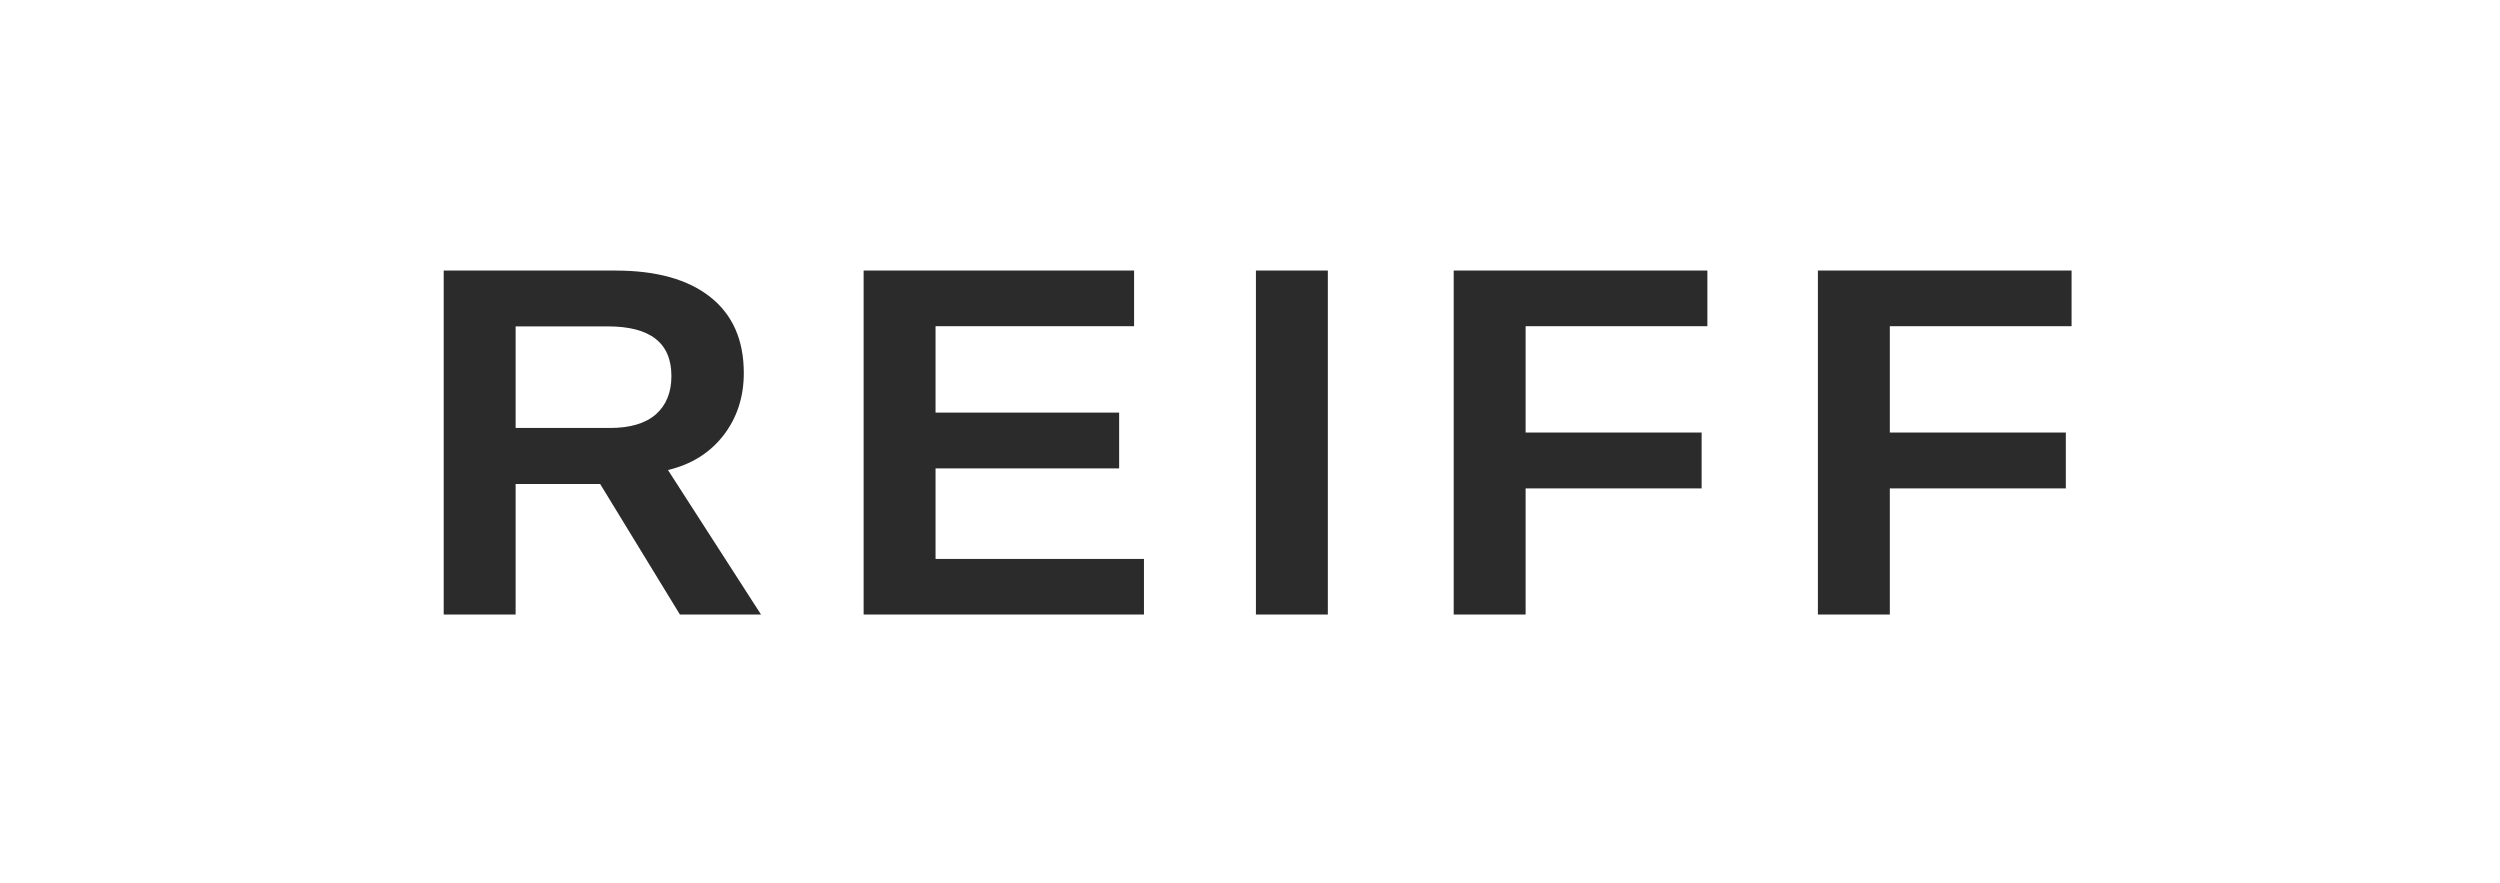
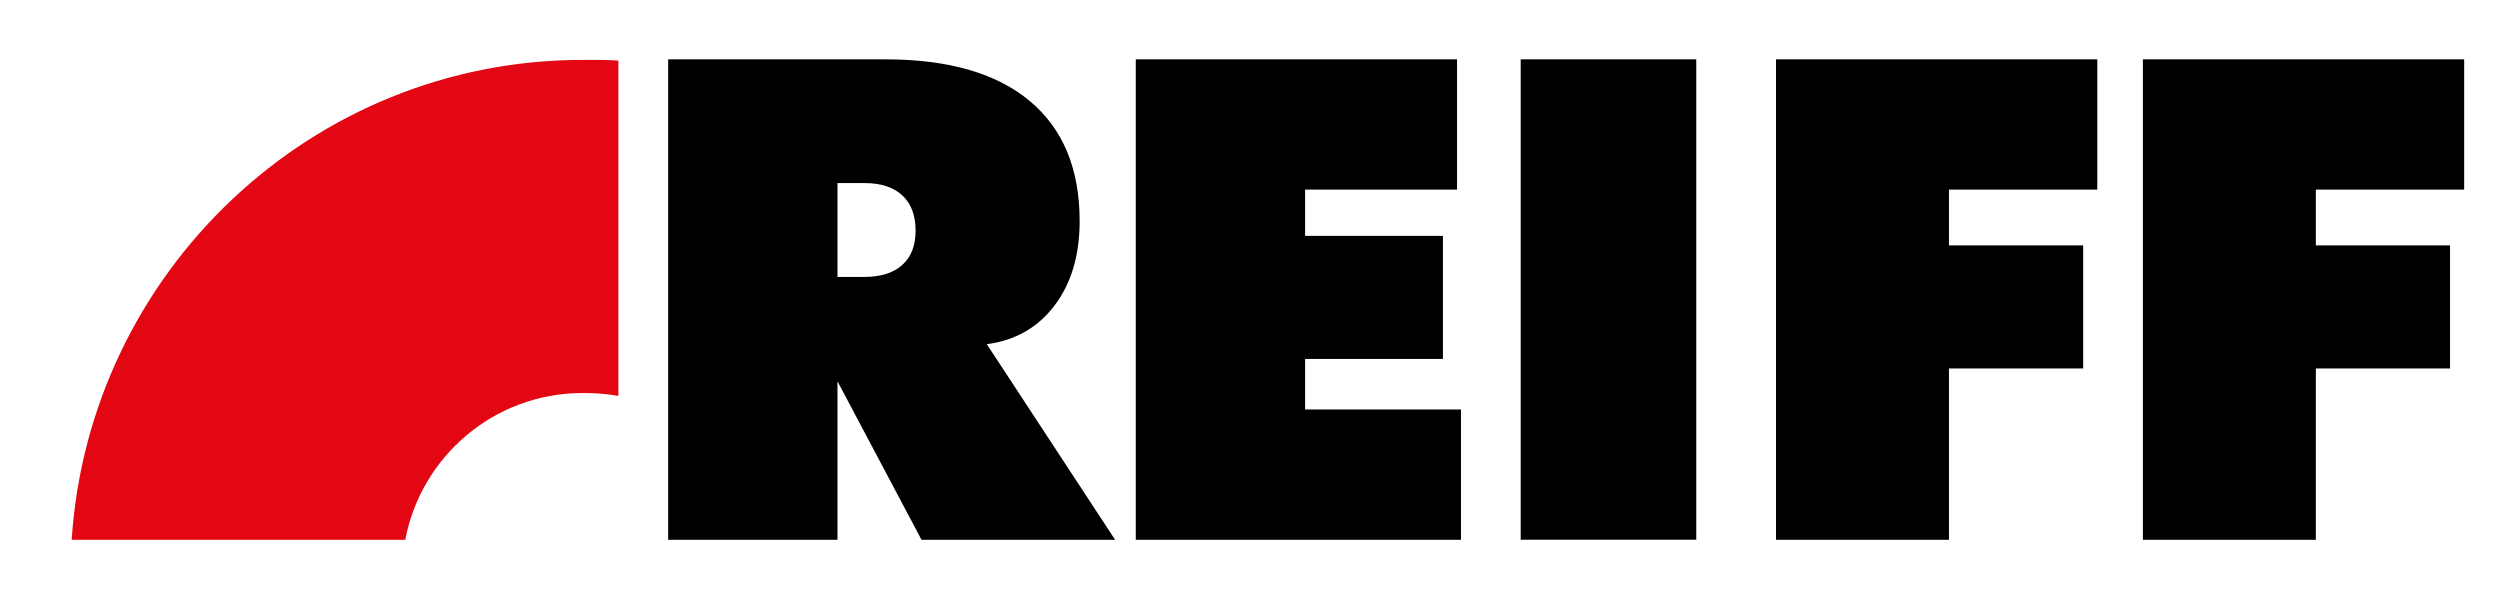
- <svg xmlns="http://www.w3.org/2000/svg" viewBox="0 0 170 60">
-   <text x="50%" y="50%" dominant-baseline="central" text-anchor="middle" font-family="Arial, Helvetica, sans-serif" font-weight="700" font-size="34" letter-spacing="4" fill="#2b2b2b">REIFF</text>
+ <svg xmlns="http://www.w3.org/2000/svg" id="Layer_1" x="0px" y="0px" width="418.5px" height="99px" viewBox="0 0 418.5 99" xml:space="preserve">
+   <g>
+     <path d="M387.672,90.357V61.685h22.464V41.082h-22.464v-9.34H412.5V9.936h-53.778v80.422H387.672L387.672,90.357z M326.256,90.357  V61.685h22.469V41.082h-22.469v-9.34h24.831V9.936h-53.782v80.422H326.256L326.256,90.357z M283.953,9.936h-29.387v80.42h29.387  V9.936L283.953,9.936z M244.568,90.357V68.549h-26.093v-8.463h23.072V39.489h-23.072v-7.747h25.433V9.936h-53.78v80.422H244.568  L244.568,90.357z M140.193,90.357V63.824l14.066,26.534h32.409L165.19,57.614c4.761-0.619,8.541-2.78,11.341-6.479  c2.803-3.698,4.202-8.405,4.202-14.119c0-8.753-2.779-15.453-8.349-20.105c-5.564-4.651-13.623-6.975-24.169-6.975h-36.367v80.422  H140.193L140.193,90.357z M144.699,30.644c2.748,0,4.862,0.686,6.347,2.061c1.481,1.372,2.224,3.342,2.224,5.908  c0,2.488-0.742,4.399-2.224,5.739c-1.484,1.337-3.599,2.004-6.347,2.004h-4.506V30.644H144.699L144.699,30.644z" />
+     <path fill="#E30613" d="M103.515,10.146c-1.979-0.143-3.979-0.118-5.998-0.118c-45.431,0-82.608,35.63-85.517,80.33h55.845  c2.637-13.98,14.927-24.566,29.672-24.566c2.01,0,4.113,0.122,5.998,0.495V10.146L103.515,10.146z" />
+   </g>
</svg>
